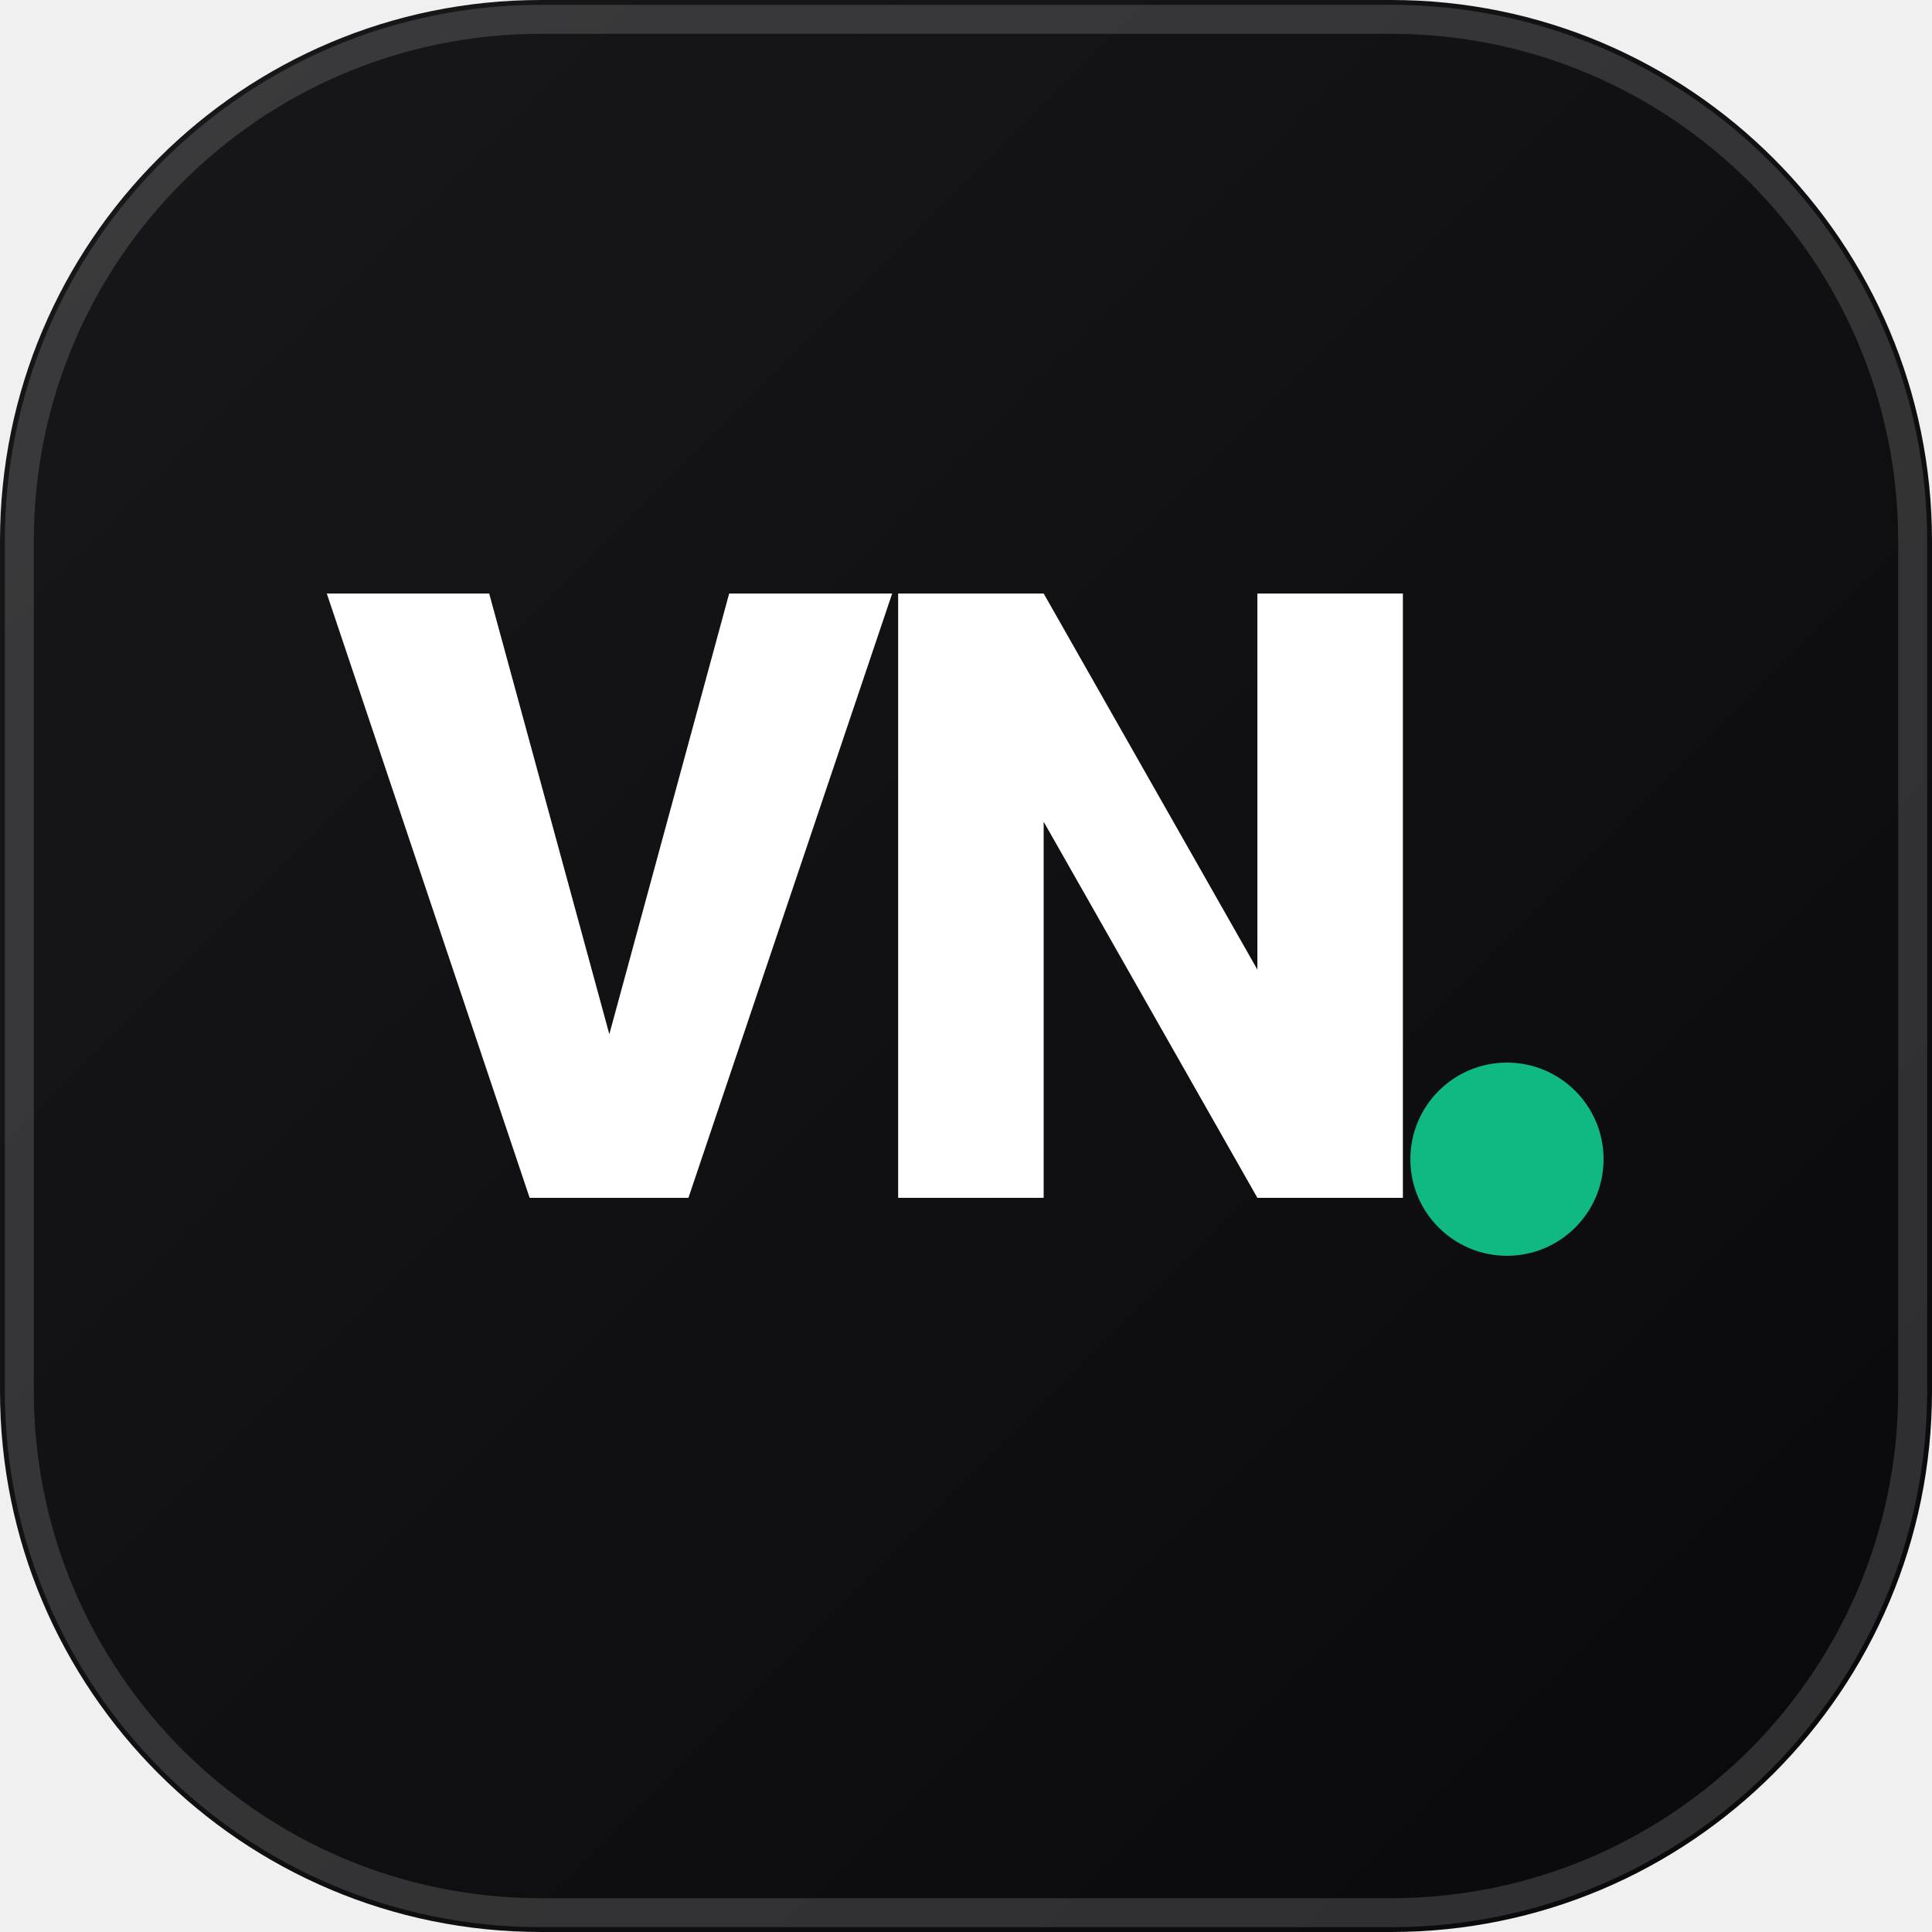
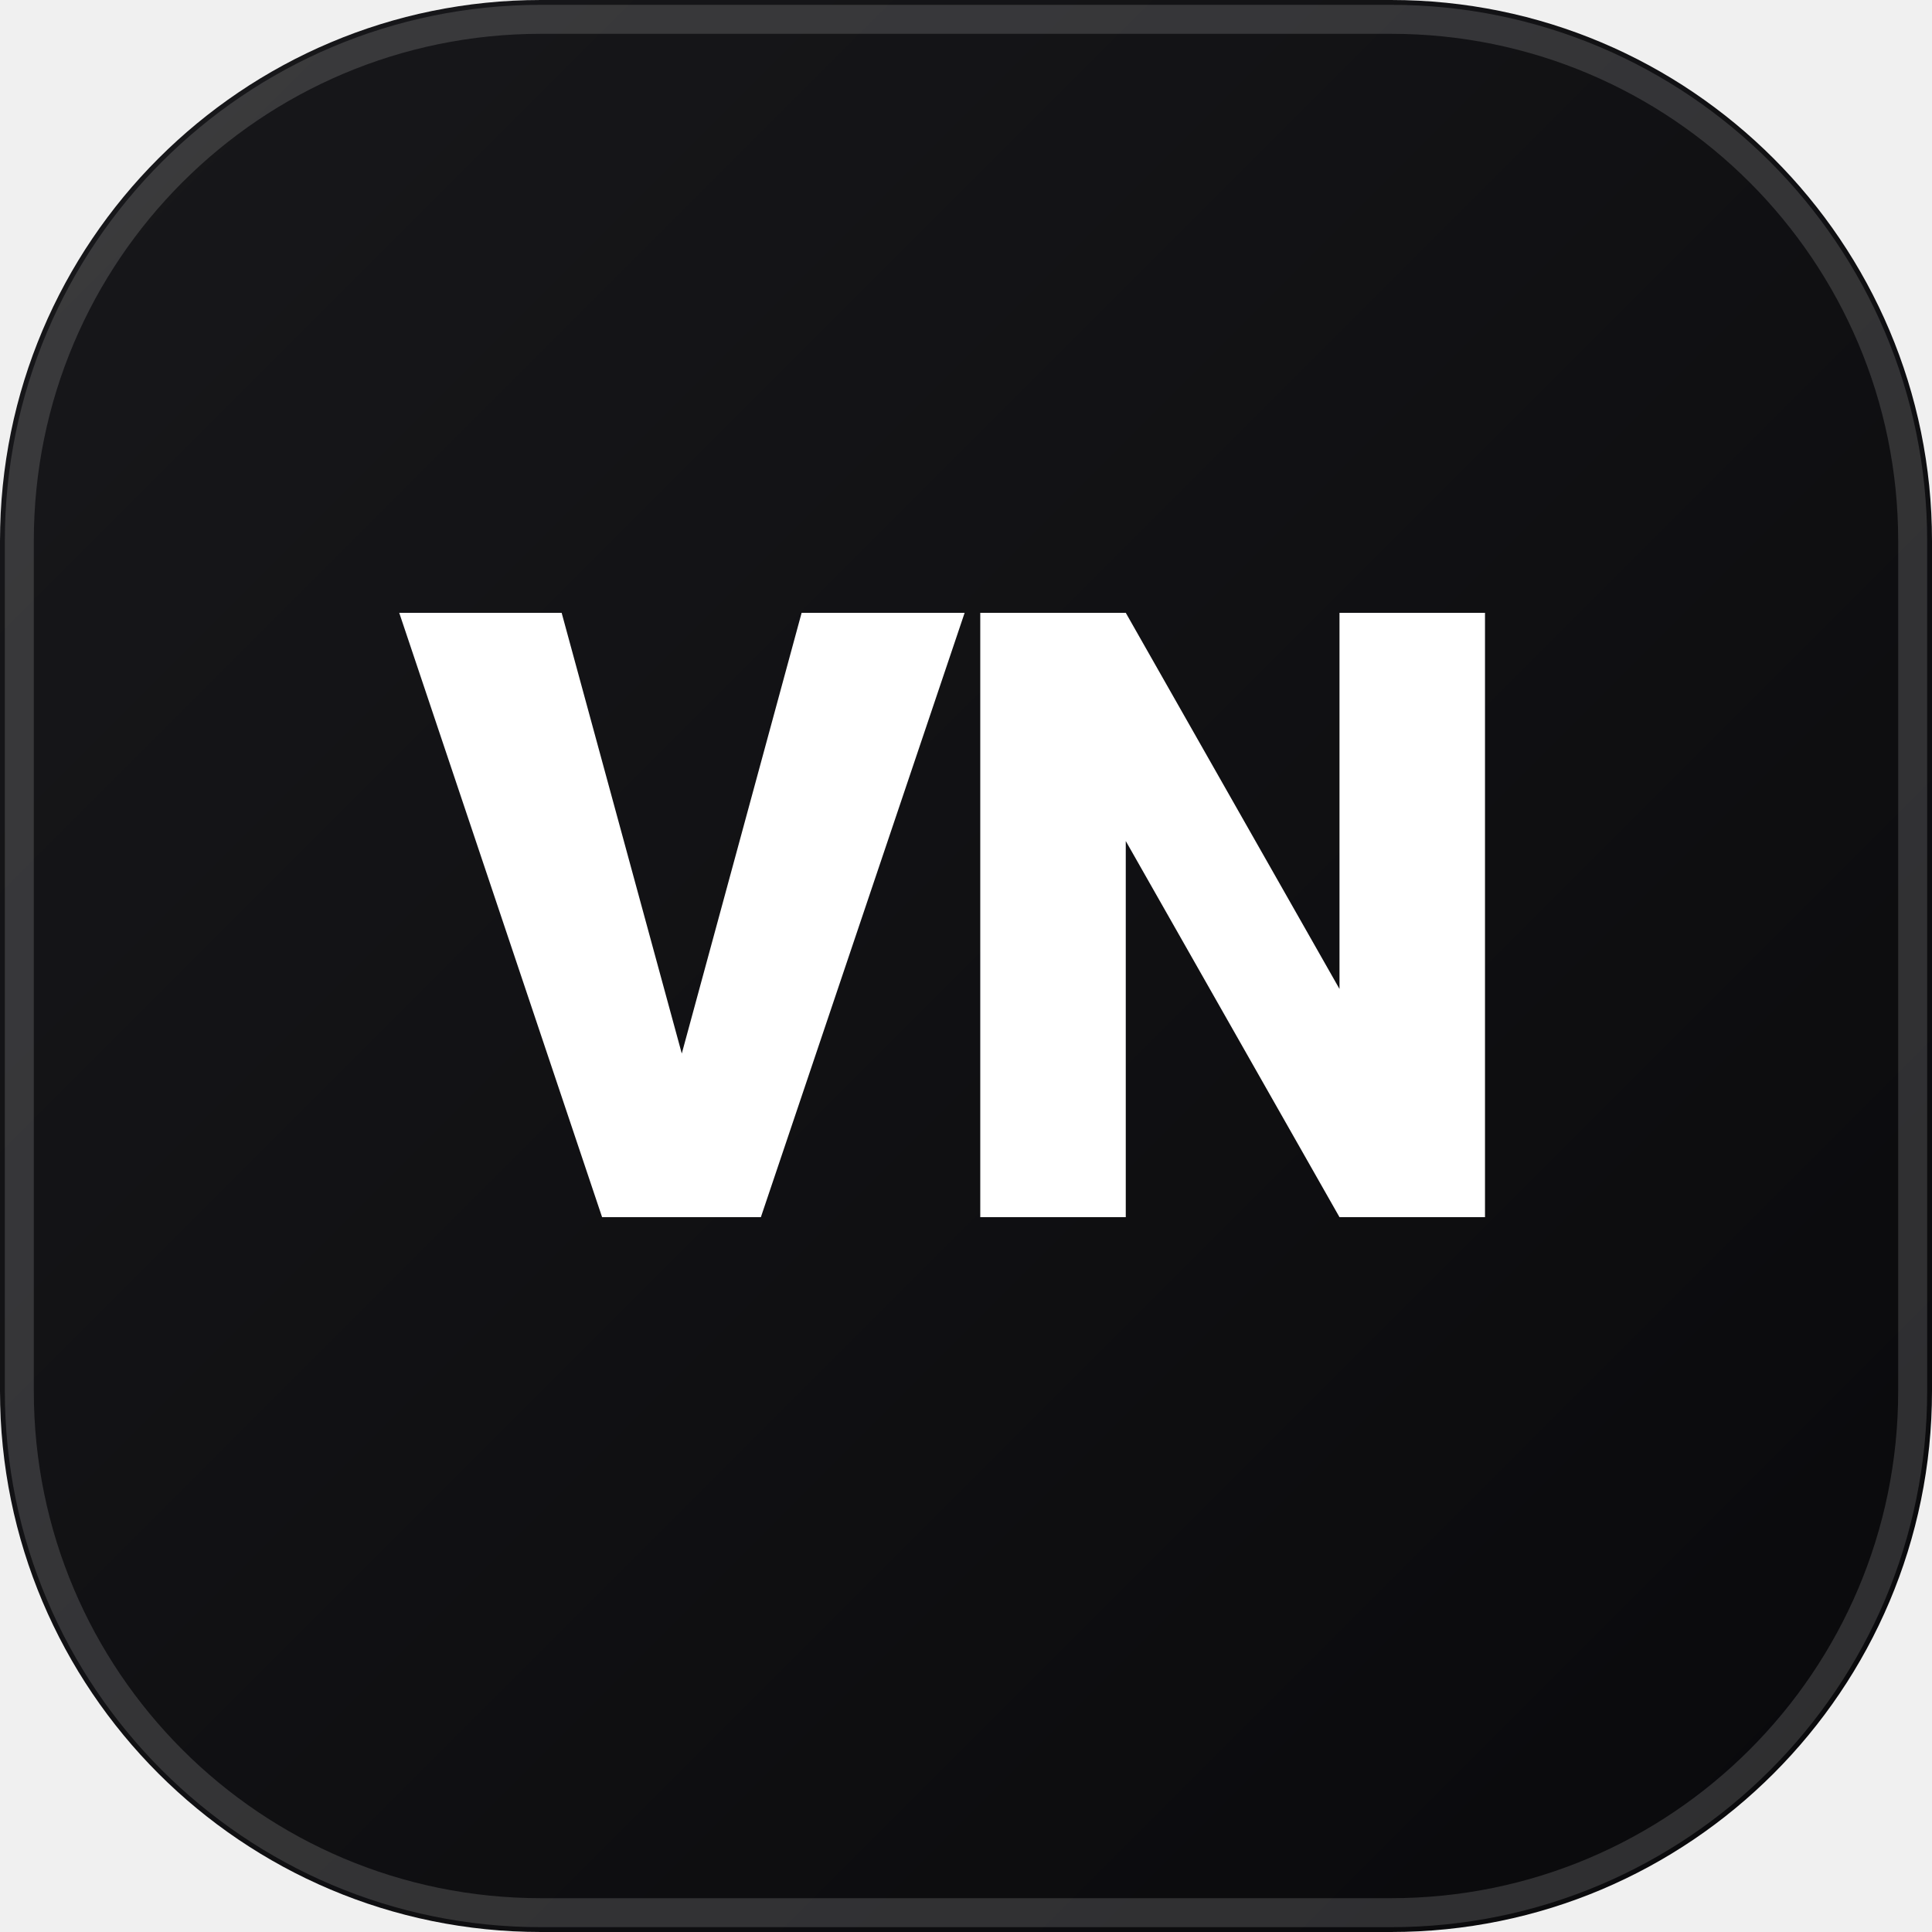
<svg xmlns="http://www.w3.org/2000/svg" viewBox="0 0 100 100" width="100" height="100">
  <defs>
    <linearGradient id="bgGrad" x1="0%" y1="0%" x2="100%" y2="100%">
      <stop offset="0%" stop-color="#18181b" />
      <stop offset="100%" stop-color="#09090b" />
    </linearGradient>
  </defs>
  <rect width="100" height="100" rx="28" fill="url(#bgGrad)" />
  <rect width="98" height="98" x="1" y="1" rx="27" fill="none" stroke="rgba(255, 255, 255, 0.15)" stroke-width="1.5" />
-   <text x="46" y="62" font-family="-apple-system, BlinkMacSystemFont, 'Segoe UI', Roboto, 'Helvetica Neue', Arial, sans-serif" font-size="44" font-weight="800" letter-spacing="-2" fill="#ffffff" text-anchor="middle">VN</text>
-   <circle cx="78" cy="60" r="5" fill="#10b981" />
+   <text x="50" y="63" font-family="-apple-system, BlinkMacSystemFont, 'Segoe UI', Roboto, 'Helvetica Neue', Arial, sans-serif" font-size="44" font-weight="800" letter-spacing="-1.5" fill="#ffffff" text-anchor="middle">VN</text>
</svg>
